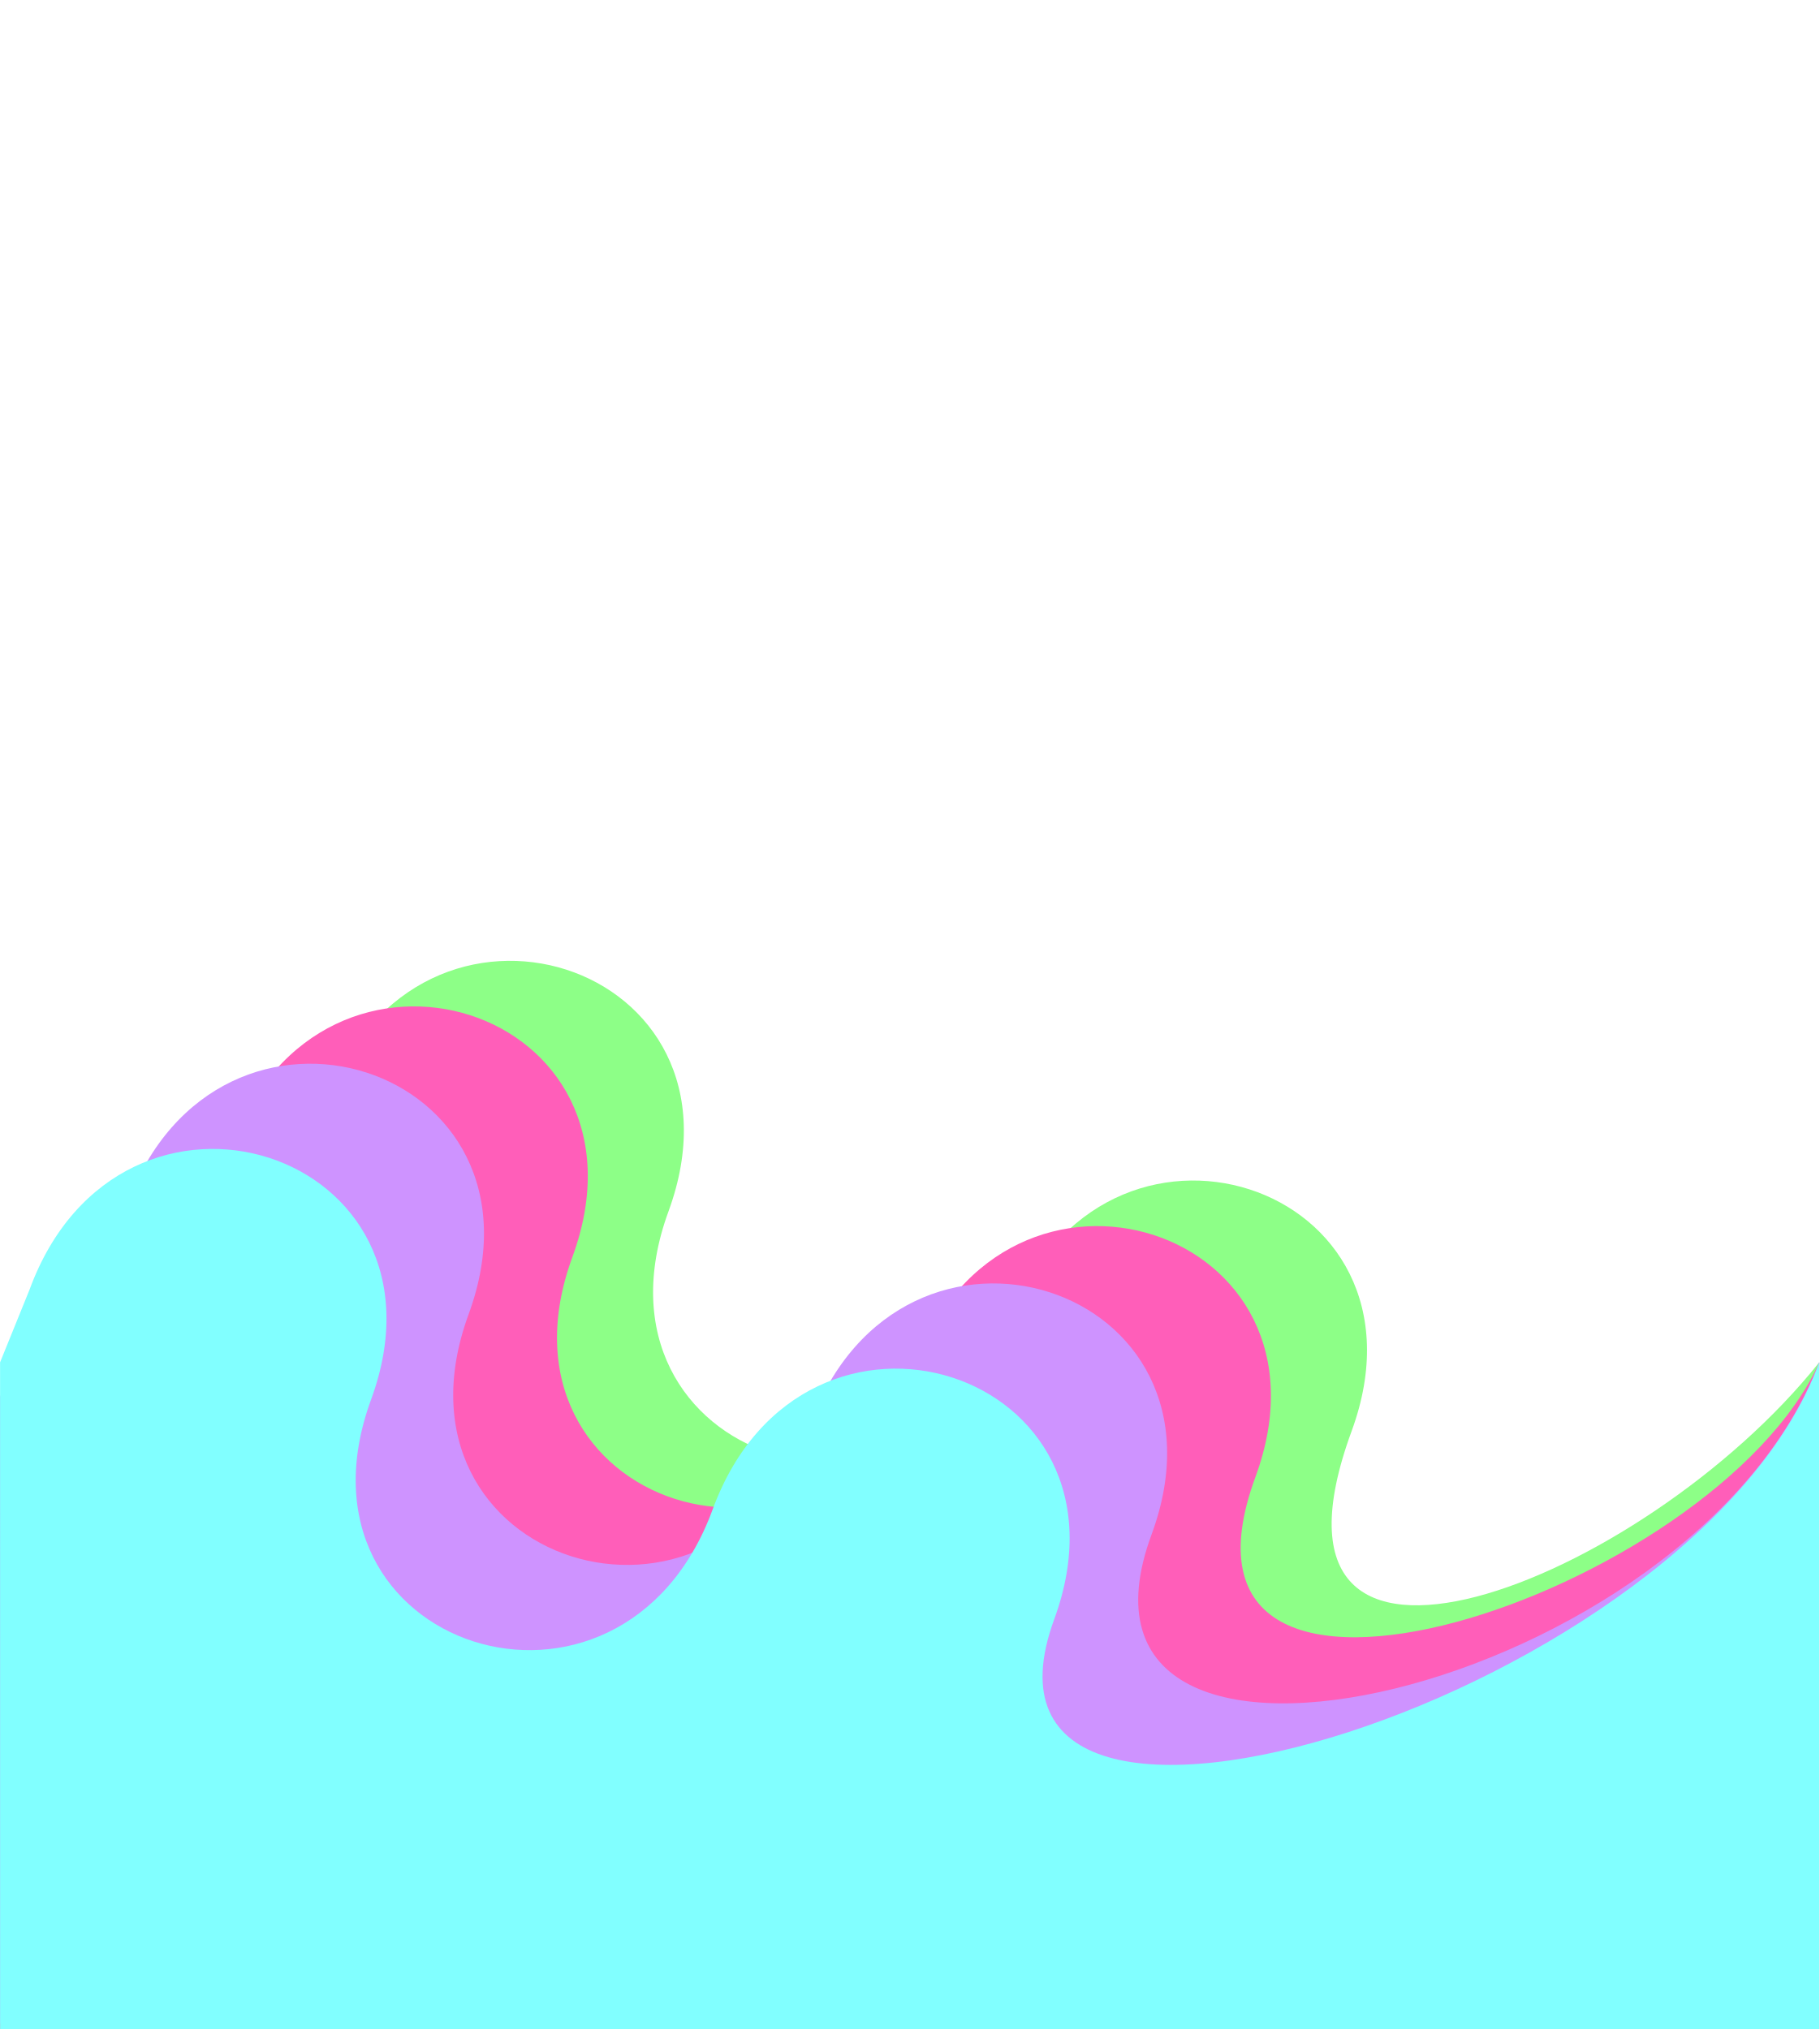
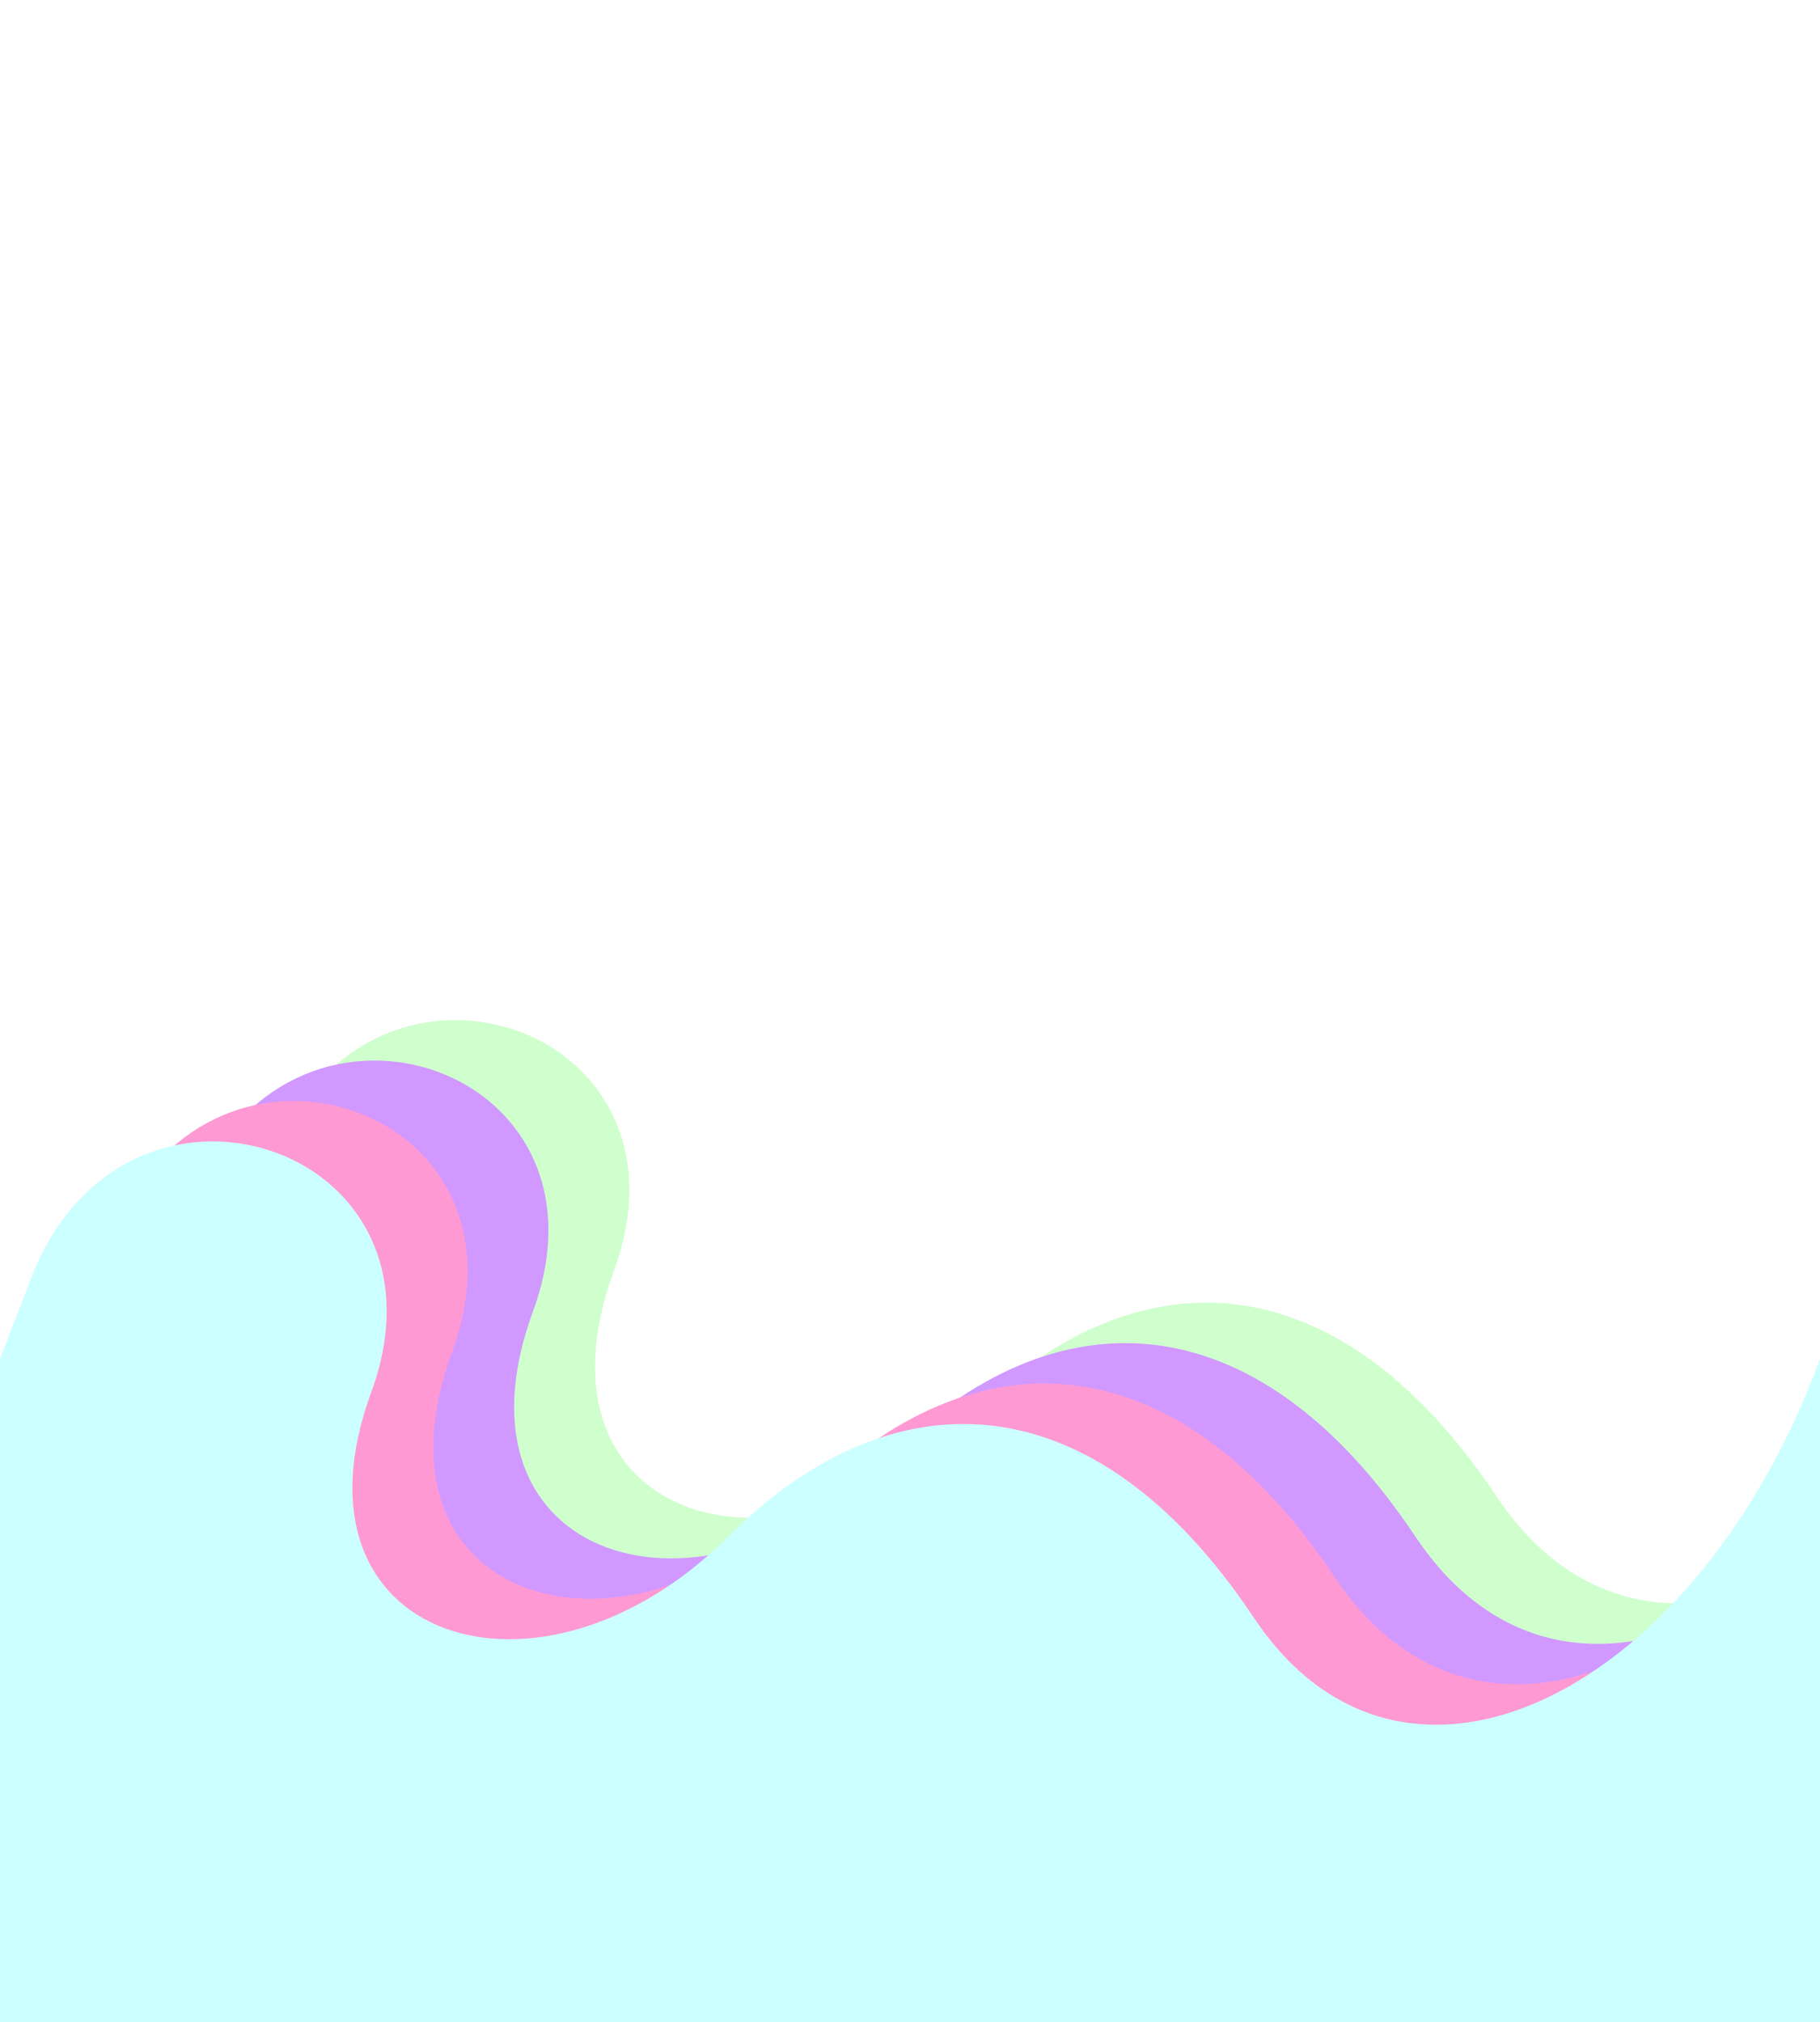
- <svg xmlns="http://www.w3.org/2000/svg" width="225" height="251" version="1.1" viewBox="0 0 59.531 66.41">
-   <g transform="translate(-72.927 -61.029)">
+ <svg xmlns="http://www.w3.org/2000/svg" width="225" height="250" version="1.1" viewBox="0 0 59.531 66.145">
+   <g transform="translate(-64.99 -65.265)" fill="#ceffcc">
    <g transform="matrix(2.156 -.64349 .6167 2.0663 27.617 41.73)">
-       <g transform="rotate(-54.406 33.773 41.118)" fill="#ff0090">
-         <path d="m31.297 22.038c3.969 0 3.969 5.292 0 5.292s-3.969 5.292 0 5.292 3.969 5.292 0 5.292c-4.961-1e-6 -0.846 4.809 3.123 6.131l-9.5 3.389-8.336-25.212 8.89-3.171z" fill="#8dff87" />
+       <g transform="rotate(-54.406,32.411,46.699)" fill="#ceffcc">
+         <path d="m31.223 22.313c3.969 0 3.969 5.292 0 5.292s-3.959 4.029-0.425 5.677c3.045 1.419 3.971 4.221 1.256 7.694-2.525 3.231 0.988 6.529 6.279 6.529l-9.445 3.369-8.336-25.212 9.445-3.369z" fill="#ceffcc" />
      </g>
-       <g transform="rotate(-54.406 33.148 43.067)" fill="#0ff">
-         <path d="m31.531 22.261c3.969 0 3.969 5.292 0 5.292s-3.969 5.292 0 5.292 3.969 5.292 0 5.292c-4.918-0.008 0.429 6.96 4.213 7.232l-9.5 3.389-8.336-25.212 8.89-3.171z" fill="#ff5eb9" />
+     </g>
+   </g>
+   <g transform="translate(-67.636 -63.941)" fill="#d199ff">
+     <g transform="matrix(2.156 -.64349 .6167 2.0663 27.617 41.73)">
+       <g transform="rotate(-54.406,32.411,46.699)" fill="#d199ff">
+         <path d="m31.223 22.313c3.969 0 3.969 5.292 0 5.292s-3.959 4.029-0.425 5.677c3.045 1.419 3.971 4.221 1.256 7.694-2.525 3.231 0.988 6.529 6.279 6.529l-9.445 3.369-8.336-25.212 9.445-3.369z" fill="#d199ff" />
      </g>
-       <g transform="rotate(-54.406 32.522 45.015)" fill="#900aff">
-         <path d="m31.561 22.437c3.969 0 3.969 5.292 0 5.292s-3.969 5.292 0 5.292 3.969 5.292 0 5.292c-4.958-0.019 0.225 8.311 5.506 8.378l-9.43 3.332-8.336-25.212 8.89-3.171z" fill="#ce93ff" />
+     </g>
+   </g>
+   <g transform="translate(-70.281 -62.619)" fill="#ff99d3">
+     <g transform="matrix(2.156 -.64349 .6167 2.0663 27.617 41.73)">
+       <g transform="rotate(-54.406,32.411,46.699)" fill="#ff99d3">
+         <path d="m31.223 22.313c3.969 0 3.969 5.292 0 5.292s-3.959 4.029-0.425 5.677c3.045 1.419 3.971 4.221 1.256 7.694-2.525 3.231 0.988 6.529 6.279 6.529l-9.445 3.369-8.336-25.212 9.445-3.369z" fill="#ff99d3" />
      </g>
-       <g transform="rotate(-54.406 32.411 46.699)">
-         <path d="m31.223 22.313c3.969 0 3.969 5.292 0 5.292s-3.969 5.292 0 5.292 3.969 5.292 0 5.292c-4.961-1e-6 1.874 9.297 7.166 9.297l-9.5 3.389-8.336-25.212 9.5-3.389z" fill="#81ffff" />
+     </g>
+   </g>
+   <g transform="translate(-72.927 -61.295)" fill="#cff">
+     <g transform="matrix(2.156 -.64349 .6167 2.0663 27.617 41.73)" fill="#cff">
+       <g transform="rotate(-54.406,32.411,46.699)" fill="#cff">
+         <path d="m31.223 22.313c3.969 0 3.969 5.292 0 5.292s-3.959 4.029-0.425 5.677c3.045 1.419 3.971 4.221 1.256 7.694-2.525 3.231 0.988 6.529 6.279 6.529l0.037 0.112-9.56 3.41-8.41-25.436 9.56-3.41 0.037 0.112z" fill="#cff" />
      </g>
    </g>
  </g>
</svg>
